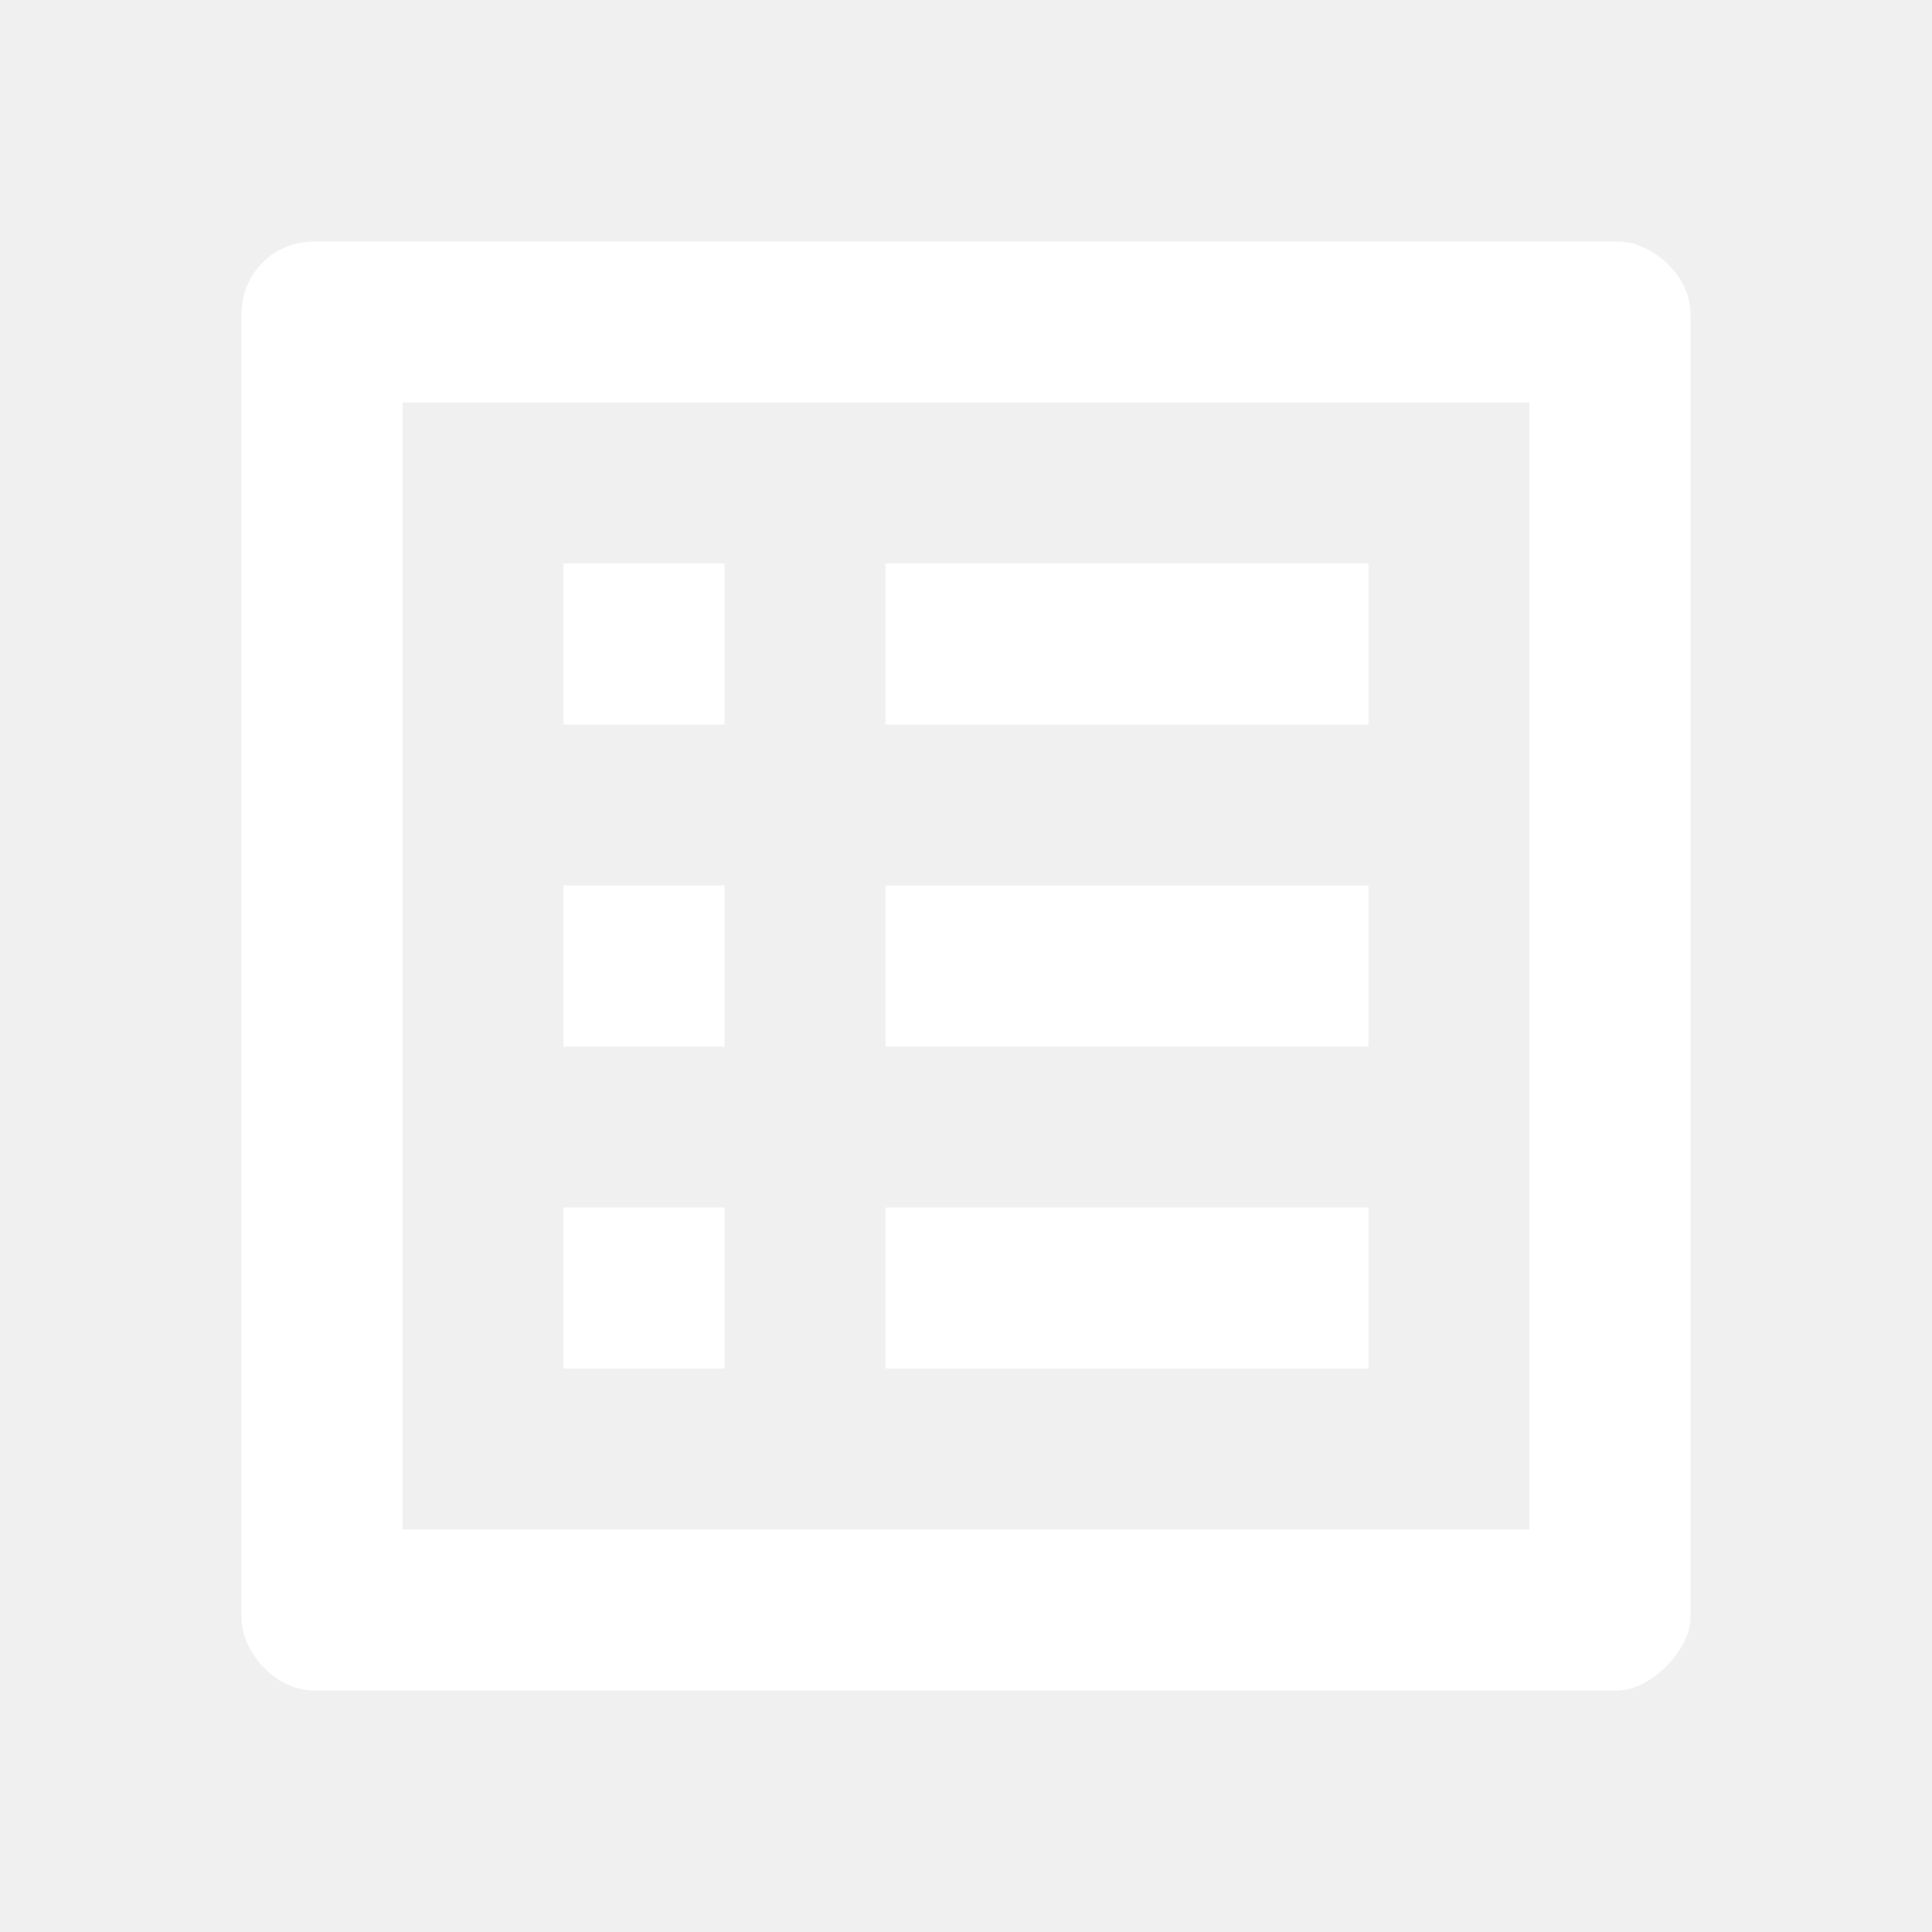
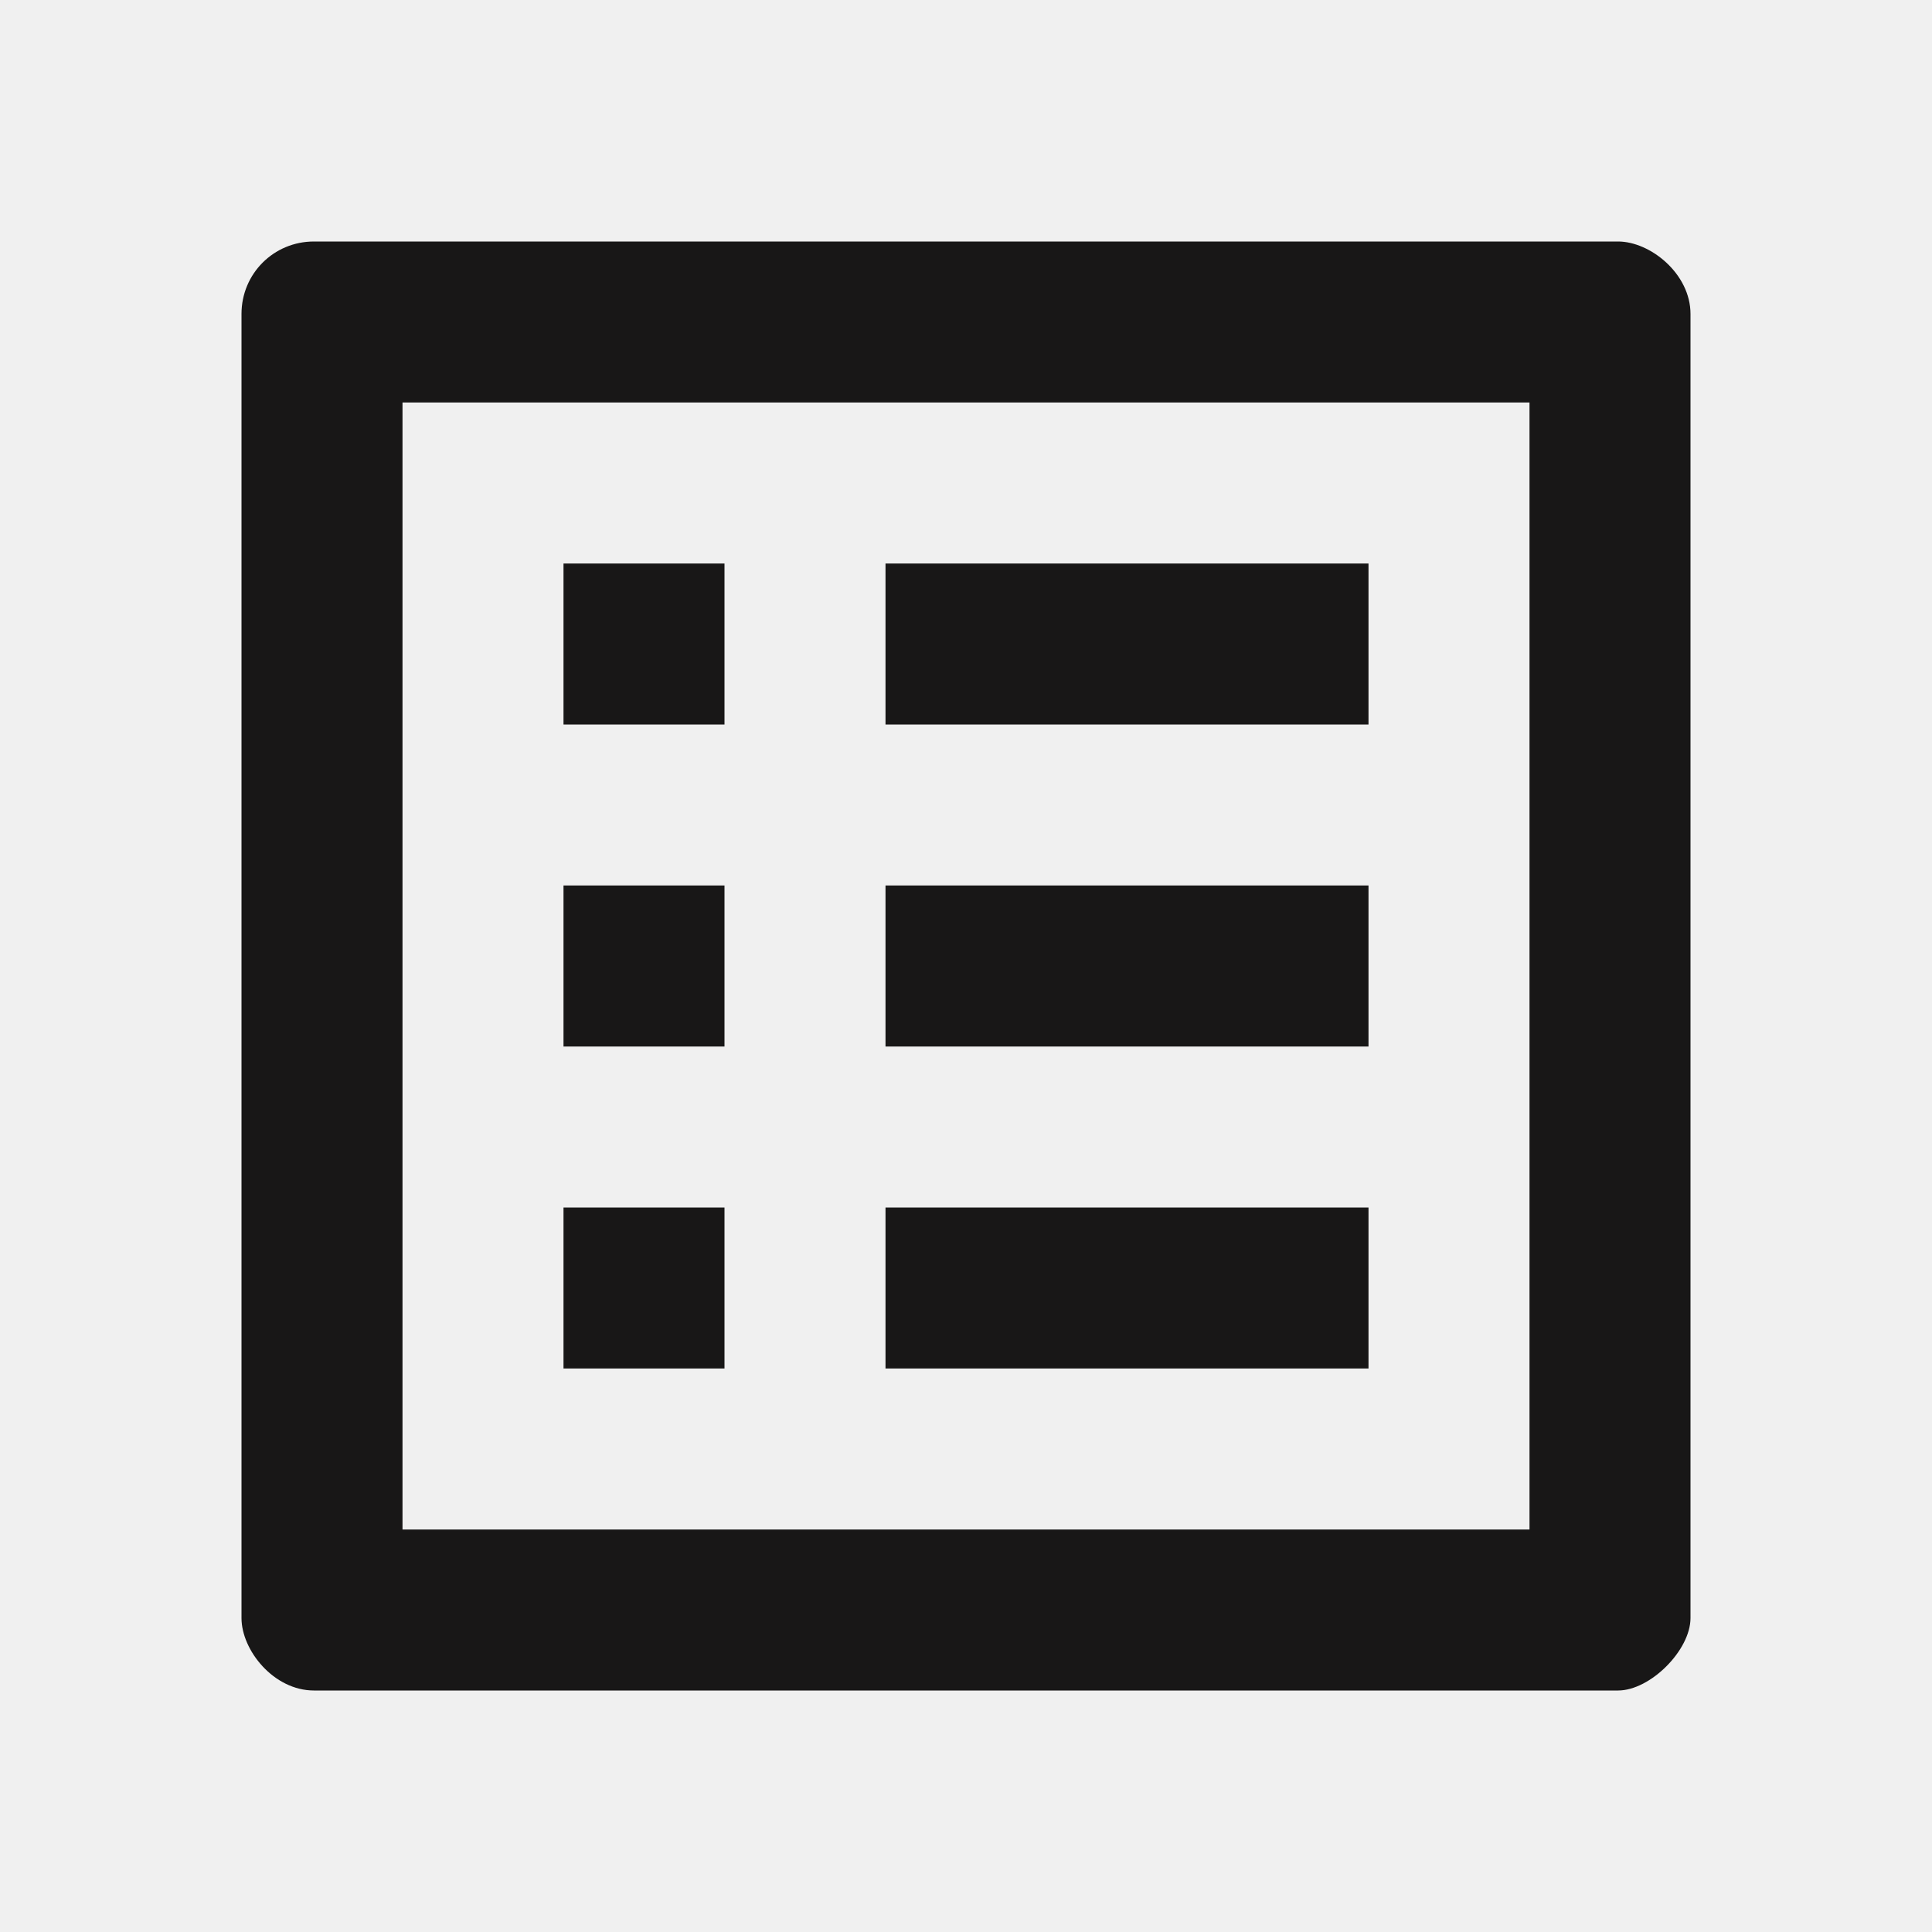
- <svg xmlns="http://www.w3.org/2000/svg" height="24px" viewBox="0 0 24 24" width="24px" fill="#FFFFFF">
+ <svg xmlns="http://www.w3.org/2000/svg" height="24px" viewBox="0 0 24 24" width="24px" fill="#181717">
  <path d="M0 0h24v24H0V0z" fill="none" />
  <path d="M11 7h6v2h-6zm0 4h6v2h-6zm0 4h6v2h-6zM7 7h2v2H7zm0 4h2v2H7zm0 4h2v2H7zM20.1 3H3.9c-.5 0-.9.4-.9.9v16.2c0 .4.4.9.9.9h16.2c.4 0 .9-.5.9-.9V3.9c0-.5-.5-.9-.9-.9zM19 19H5V5h14v14z" />
</svg>
